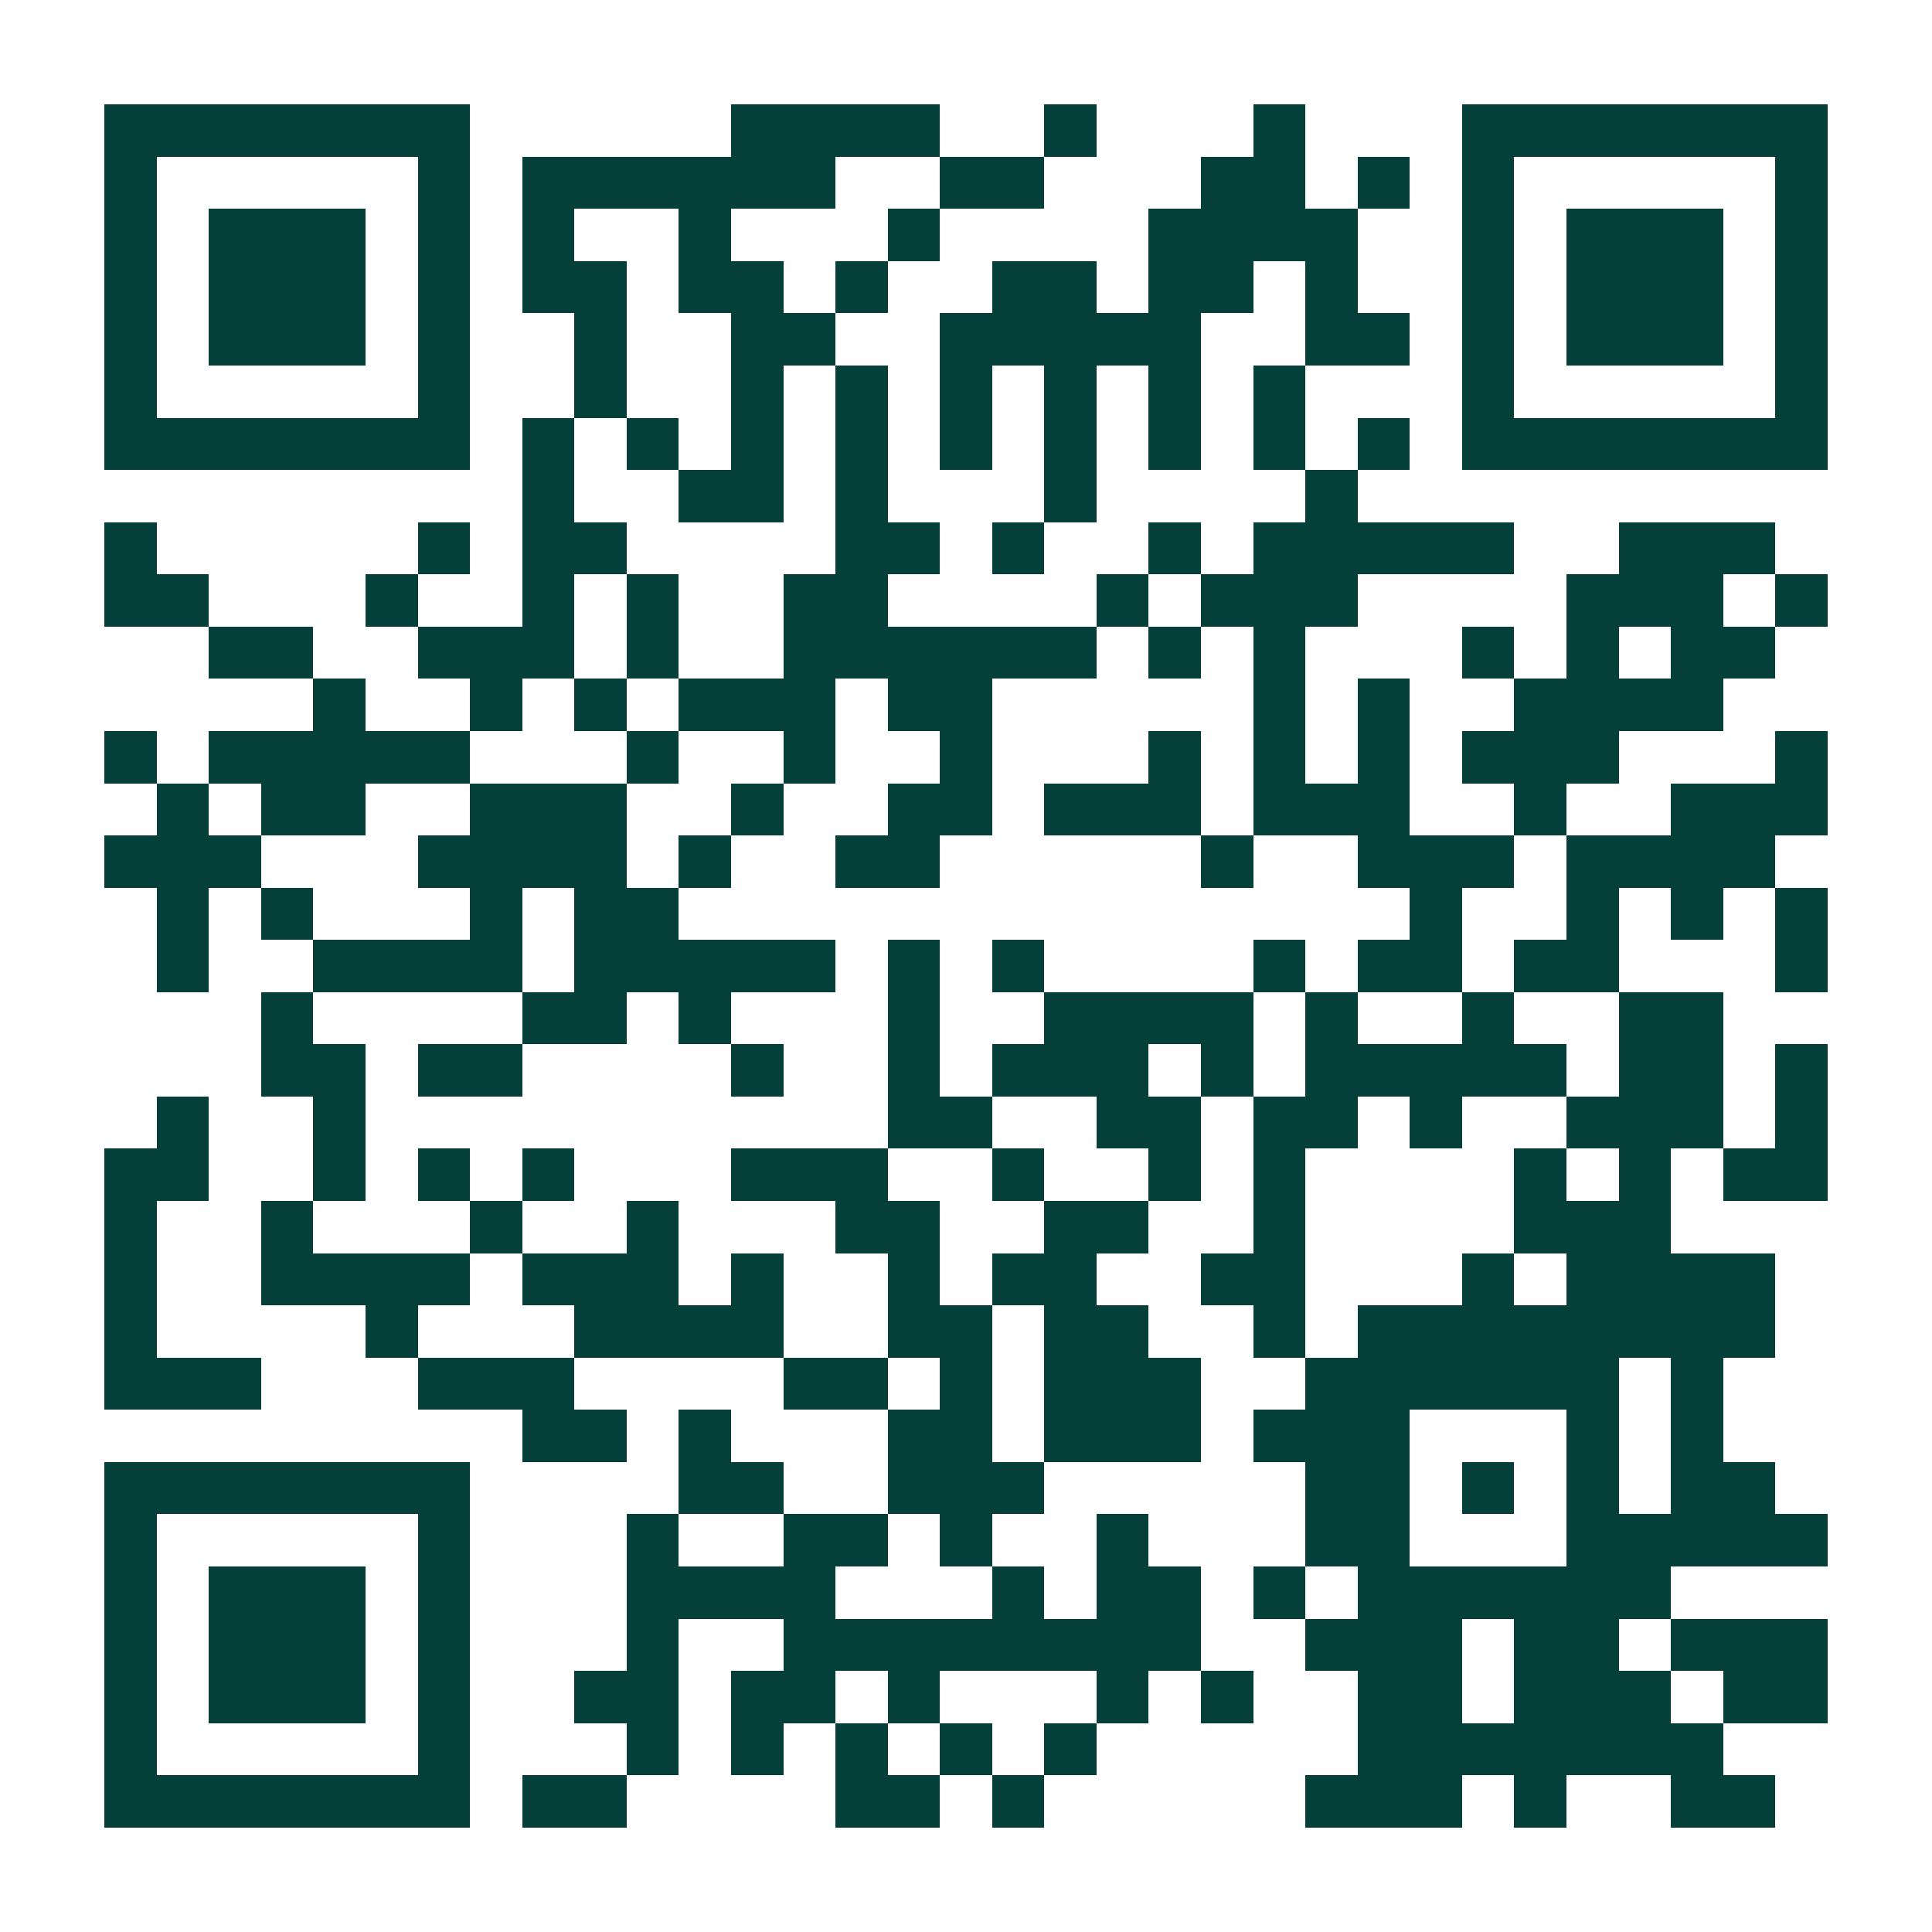
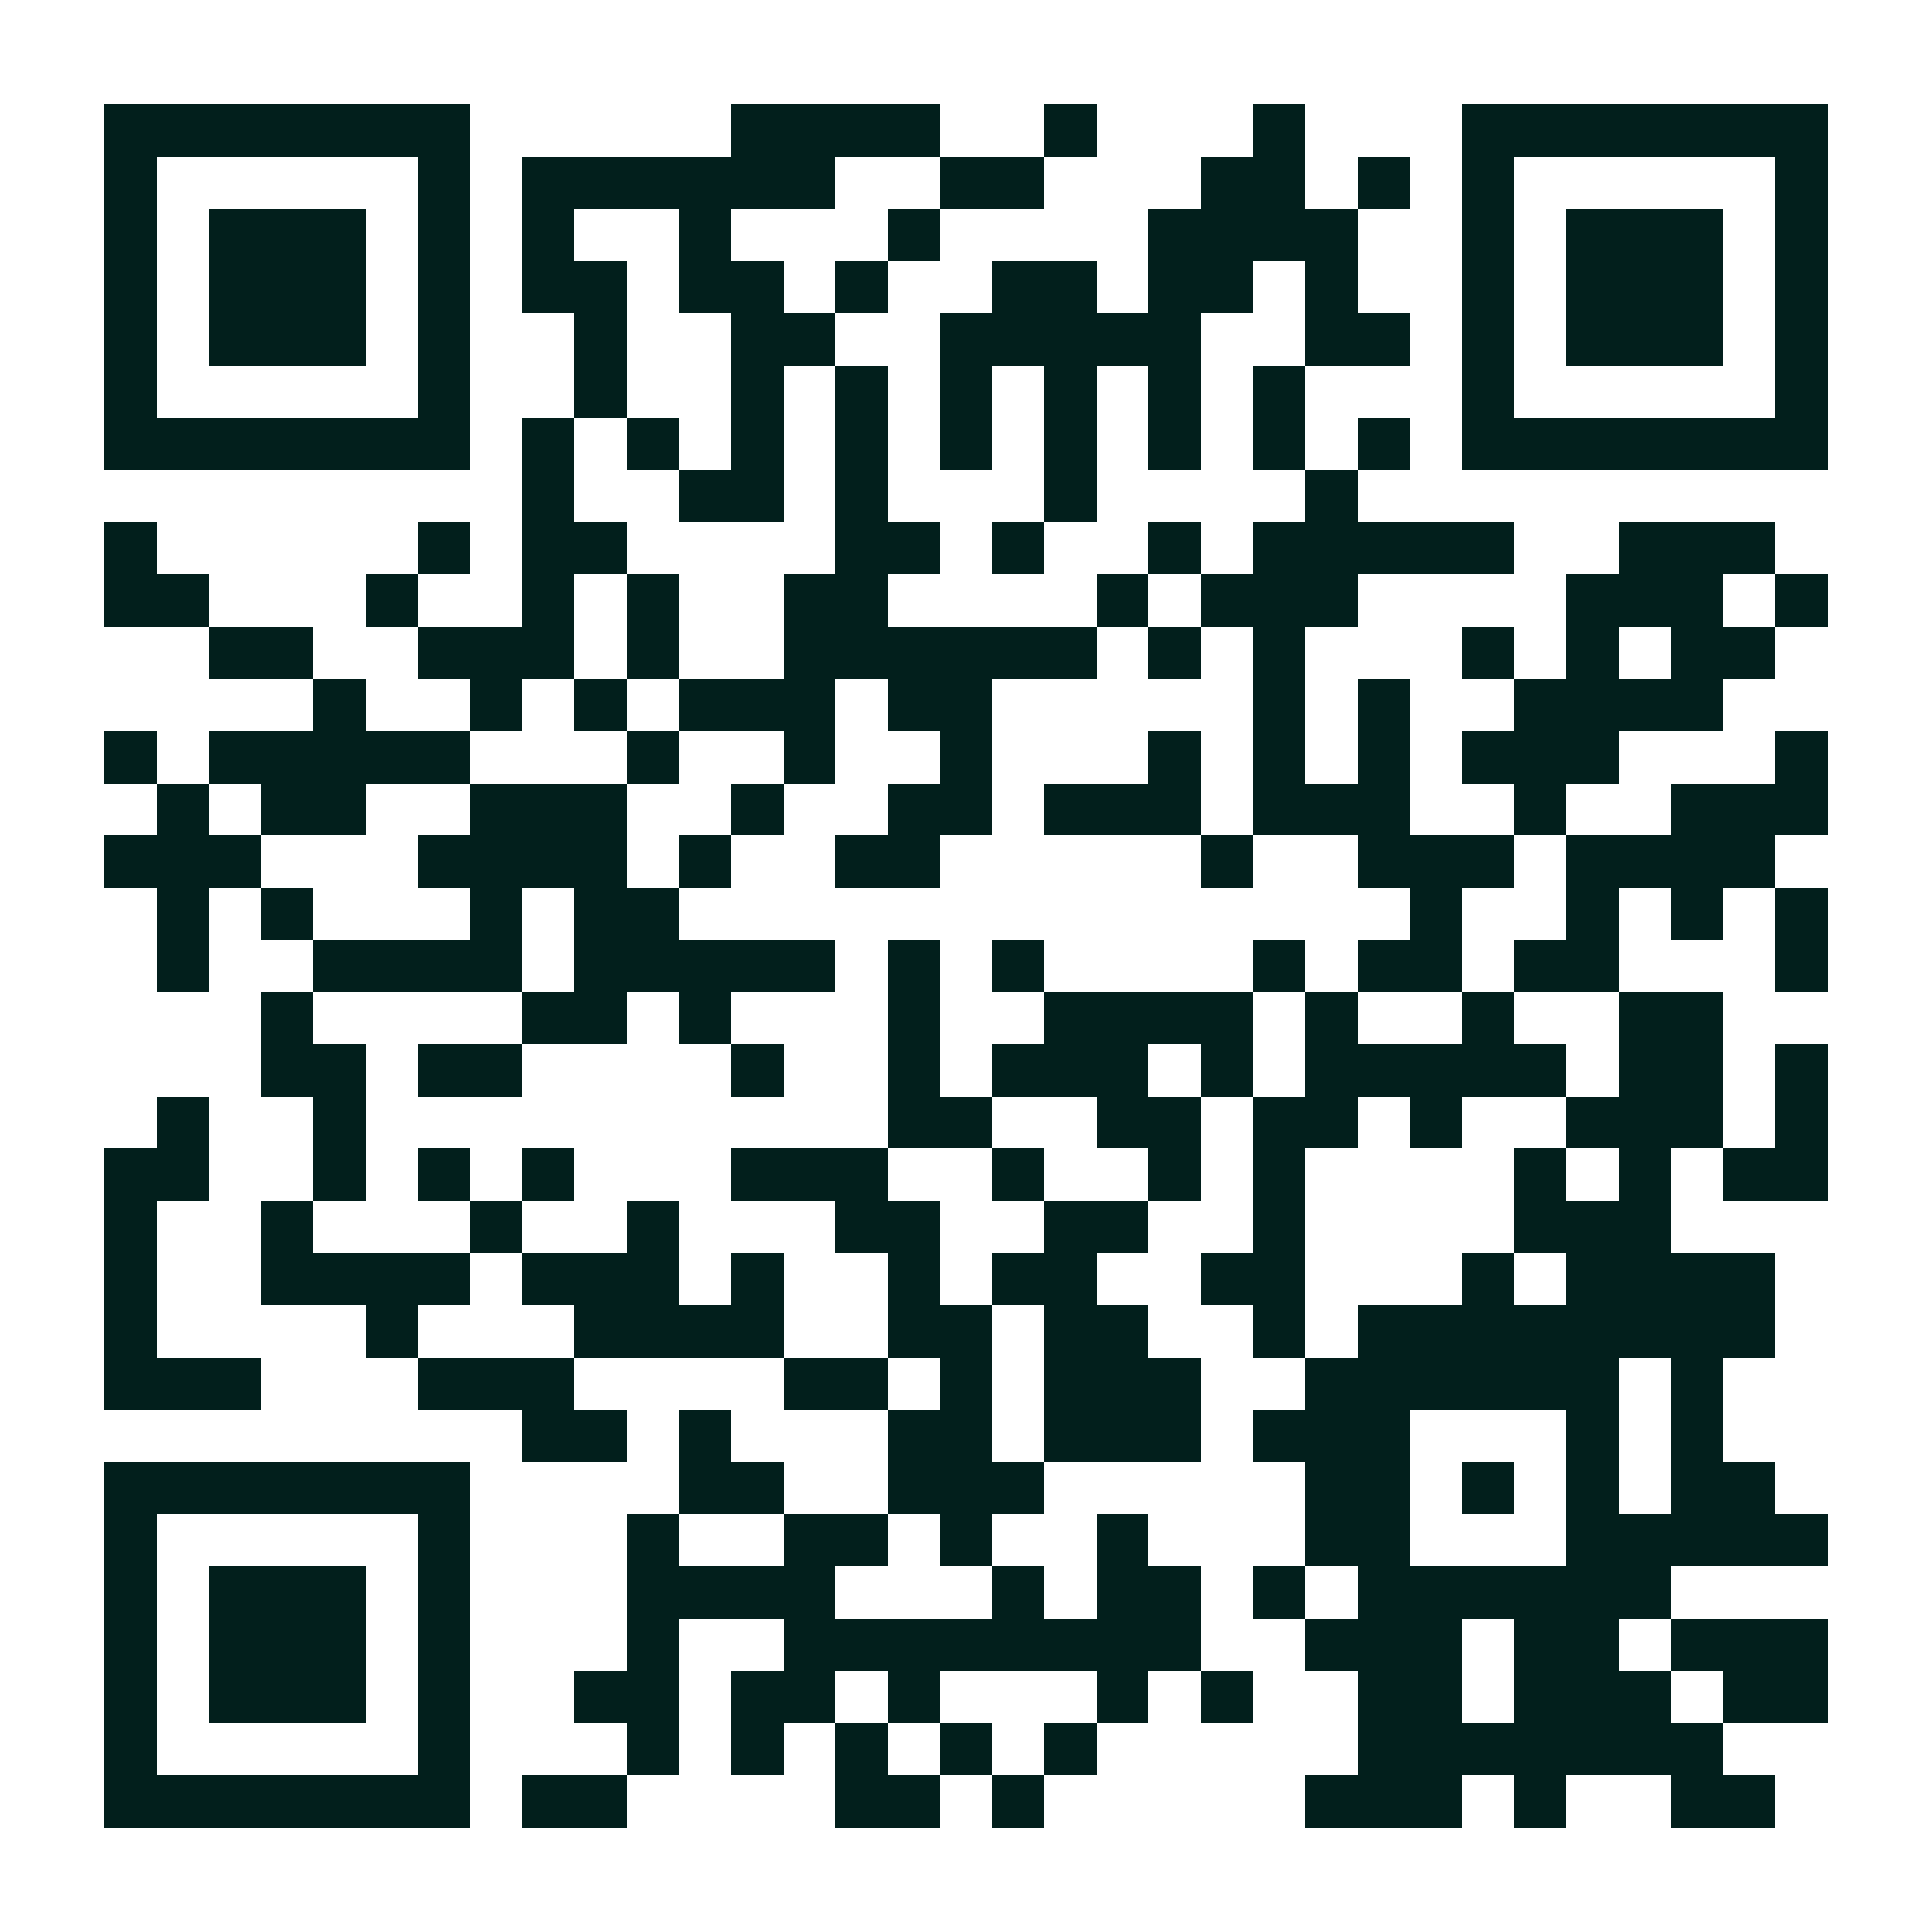
<svg xmlns="http://www.w3.org/2000/svg" viewBox="0 0 37 37" shape-rendering="crispEdges">
  <rect width="37" height="37" fill="#fff" />
-   <path fill="#053F3A" d="M2 2h7v1h-7zM14 2h4v1h-4zM20 2h1v1h-1zM24 2h1v1h-1zM28 2h7v1h-7zM2 3h1v1h-1zM8 3h1v1h-1zM10 3h6v1h-6zM18 3h2v1h-2zM23 3h2v1h-2zM26 3h1v1h-1zM28 3h1v1h-1zM34 3h1v1h-1zM2 4h1v1h-1zM4 4h3v1h-3zM8 4h1v1h-1zM10 4h1v1h-1zM13 4h1v1h-1zM17 4h1v1h-1zM22 4h4v1h-4zM28 4h1v1h-1zM30 4h3v1h-3zM34 4h1v1h-1zM2 5h1v1h-1zM4 5h3v1h-3zM8 5h1v1h-1zM10 5h2v1h-2zM13 5h2v1h-2zM16 5h1v1h-1zM19 5h2v1h-2zM22 5h2v1h-2zM25 5h1v1h-1zM28 5h1v1h-1zM30 5h3v1h-3zM34 5h1v1h-1zM2 6h1v1h-1zM4 6h3v1h-3zM8 6h1v1h-1zM11 6h1v1h-1zM14 6h2v1h-2zM18 6h5v1h-5zM25 6h2v1h-2zM28 6h1v1h-1zM30 6h3v1h-3zM34 6h1v1h-1zM2 7h1v1h-1zM8 7h1v1h-1zM11 7h1v1h-1zM14 7h1v1h-1zM16 7h1v1h-1zM18 7h1v1h-1zM20 7h1v1h-1zM22 7h1v1h-1zM24 7h1v1h-1zM28 7h1v1h-1zM34 7h1v1h-1zM2 8h7v1h-7zM10 8h1v1h-1zM12 8h1v1h-1zM14 8h1v1h-1zM16 8h1v1h-1zM18 8h1v1h-1zM20 8h1v1h-1zM22 8h1v1h-1zM24 8h1v1h-1zM26 8h1v1h-1zM28 8h7v1h-7zM10 9h1v1h-1zM13 9h2v1h-2zM16 9h1v1h-1zM20 9h1v1h-1zM25 9h1v1h-1zM2 10h1v1h-1zM8 10h1v1h-1zM10 10h2v1h-2zM16 10h2v1h-2zM19 10h1v1h-1zM22 10h1v1h-1zM24 10h5v1h-5zM31 10h3v1h-3zM2 11h2v1h-2zM7 11h1v1h-1zM10 11h1v1h-1zM12 11h1v1h-1zM15 11h2v1h-2zM21 11h1v1h-1zM23 11h3v1h-3zM30 11h3v1h-3zM34 11h1v1h-1zM4 12h2v1h-2zM8 12h3v1h-3zM12 12h1v1h-1zM15 12h6v1h-6zM22 12h1v1h-1zM24 12h1v1h-1zM28 12h1v1h-1zM30 12h1v1h-1zM32 12h2v1h-2zM6 13h1v1h-1zM9 13h1v1h-1zM11 13h1v1h-1zM13 13h3v1h-3zM17 13h2v1h-2zM24 13h1v1h-1zM26 13h1v1h-1zM29 13h4v1h-4zM2 14h1v1h-1zM4 14h5v1h-5zM12 14h1v1h-1zM15 14h1v1h-1zM18 14h1v1h-1zM22 14h1v1h-1zM24 14h1v1h-1zM26 14h1v1h-1zM28 14h3v1h-3zM34 14h1v1h-1zM3 15h1v1h-1zM5 15h2v1h-2zM9 15h3v1h-3zM14 15h1v1h-1zM17 15h2v1h-2zM20 15h3v1h-3zM24 15h3v1h-3zM29 15h1v1h-1zM32 15h3v1h-3zM2 16h3v1h-3zM8 16h4v1h-4zM13 16h1v1h-1zM16 16h2v1h-2zM23 16h1v1h-1zM26 16h3v1h-3zM30 16h4v1h-4zM3 17h1v1h-1zM5 17h1v1h-1zM9 17h1v1h-1zM11 17h2v1h-2zM27 17h1v1h-1zM30 17h1v1h-1zM32 17h1v1h-1zM34 17h1v1h-1zM3 18h1v1h-1zM6 18h4v1h-4zM11 18h5v1h-5zM17 18h1v1h-1zM19 18h1v1h-1zM24 18h1v1h-1zM26 18h2v1h-2zM29 18h2v1h-2zM34 18h1v1h-1zM5 19h1v1h-1zM10 19h2v1h-2zM13 19h1v1h-1zM17 19h1v1h-1zM20 19h4v1h-4zM25 19h1v1h-1zM28 19h1v1h-1zM31 19h2v1h-2zM5 20h2v1h-2zM8 20h2v1h-2zM14 20h1v1h-1zM17 20h1v1h-1zM19 20h3v1h-3zM23 20h1v1h-1zM25 20h5v1h-5zM31 20h2v1h-2zM34 20h1v1h-1zM3 21h1v1h-1zM6 21h1v1h-1zM17 21h2v1h-2zM21 21h2v1h-2zM24 21h2v1h-2zM27 21h1v1h-1zM30 21h3v1h-3zM34 21h1v1h-1zM2 22h2v1h-2zM6 22h1v1h-1zM8 22h1v1h-1zM10 22h1v1h-1zM14 22h3v1h-3zM19 22h1v1h-1zM22 22h1v1h-1zM24 22h1v1h-1zM29 22h1v1h-1zM31 22h1v1h-1zM33 22h2v1h-2zM2 23h1v1h-1zM5 23h1v1h-1zM9 23h1v1h-1zM12 23h1v1h-1zM16 23h2v1h-2zM20 23h2v1h-2zM24 23h1v1h-1zM29 23h3v1h-3zM2 24h1v1h-1zM5 24h4v1h-4zM10 24h3v1h-3zM14 24h1v1h-1zM17 24h1v1h-1zM19 24h2v1h-2zM23 24h2v1h-2zM28 24h1v1h-1zM30 24h4v1h-4zM2 25h1v1h-1zM7 25h1v1h-1zM11 25h4v1h-4zM17 25h2v1h-2zM20 25h2v1h-2zM24 25h1v1h-1zM26 25h8v1h-8zM2 26h3v1h-3zM8 26h3v1h-3zM15 26h2v1h-2zM18 26h1v1h-1zM20 26h3v1h-3zM25 26h6v1h-6zM32 26h1v1h-1zM10 27h2v1h-2zM13 27h1v1h-1zM17 27h2v1h-2zM20 27h3v1h-3zM24 27h3v1h-3zM30 27h1v1h-1zM32 27h1v1h-1zM2 28h7v1h-7zM13 28h2v1h-2zM17 28h3v1h-3zM25 28h2v1h-2zM28 28h1v1h-1zM30 28h1v1h-1zM32 28h2v1h-2zM2 29h1v1h-1zM8 29h1v1h-1zM12 29h1v1h-1zM15 29h2v1h-2zM18 29h1v1h-1zM21 29h1v1h-1zM25 29h2v1h-2zM30 29h5v1h-5zM2 30h1v1h-1zM4 30h3v1h-3zM8 30h1v1h-1zM12 30h4v1h-4zM19 30h1v1h-1zM21 30h2v1h-2zM24 30h1v1h-1zM26 30h6v1h-6zM2 31h1v1h-1zM4 31h3v1h-3zM8 31h1v1h-1zM12 31h1v1h-1zM15 31h8v1h-8zM25 31h3v1h-3zM29 31h2v1h-2zM32 31h3v1h-3zM2 32h1v1h-1zM4 32h3v1h-3zM8 32h1v1h-1zM11 32h2v1h-2zM14 32h2v1h-2zM17 32h1v1h-1zM21 32h1v1h-1zM23 32h1v1h-1zM26 32h2v1h-2zM29 32h3v1h-3zM33 32h2v1h-2zM2 33h1v1h-1zM8 33h1v1h-1zM12 33h1v1h-1zM14 33h1v1h-1zM16 33h1v1h-1zM18 33h1v1h-1zM20 33h1v1h-1zM26 33h7v1h-7zM2 34h7v1h-7zM10 34h2v1h-2zM16 34h2v1h-2zM19 34h1v1h-1zM25 34h3v1h-3zM29 34h1v1h-1zM32 34h2v1h-2z" />
+   <path fill="#021F1C" d="M2 2h7v1h-7zM14 2h4v1h-4zM20 2h1v1h-1zM24 2h1v1h-1zM28 2h7v1h-7zM2 3h1v1h-1zM8 3h1v1h-1zM10 3h6v1h-6zM18 3h2v1h-2zM23 3h2v1h-2zM26 3h1v1h-1zM28 3h1v1h-1zM34 3h1v1h-1zM2 4h1v1h-1zM4 4h3v1h-3zM8 4h1v1h-1zM10 4h1v1h-1zM13 4h1v1h-1zM17 4h1v1h-1zM22 4h4v1h-4zM28 4h1v1h-1zM30 4h3v1h-3zM34 4h1v1h-1zM2 5h1v1h-1zM4 5h3v1h-3zM8 5h1v1h-1zM10 5h2v1h-2zM13 5h2v1h-2zM16 5h1v1h-1zM19 5h2v1h-2zM22 5h2v1h-2zM25 5h1v1h-1zM28 5h1v1h-1zM30 5h3v1h-3zM34 5h1v1h-1zM2 6h1v1h-1zM4 6h3v1h-3zM8 6h1v1h-1zM11 6h1v1h-1zM14 6h2v1h-2zM18 6h5v1h-5zM25 6h2v1h-2zM28 6h1v1h-1zM30 6h3v1h-3zM34 6h1v1h-1zM2 7h1v1h-1zM8 7h1v1h-1zM11 7h1v1h-1zM14 7h1v1h-1zM16 7h1v1h-1zM18 7h1v1h-1zM20 7h1v1h-1zM22 7h1v1h-1zM24 7h1v1h-1zM28 7h1v1h-1zM34 7h1v1h-1zM2 8h7v1h-7zM10 8h1v1h-1zM12 8h1v1h-1zM14 8h1v1h-1zM16 8h1v1h-1zM18 8h1v1h-1zM20 8h1v1h-1zM22 8h1v1h-1zM24 8h1v1h-1zM26 8h1v1h-1zM28 8h7v1h-7zM10 9h1v1h-1zM13 9h2v1h-2zM16 9h1v1h-1zM20 9h1v1h-1zM25 9h1v1h-1zM2 10h1v1h-1zM8 10h1v1h-1zM10 10h2v1h-2zM16 10h2v1h-2zM19 10h1v1h-1zM22 10h1v1h-1zM24 10h5v1h-5zM31 10h3v1h-3zM2 11h2v1h-2zM7 11h1v1h-1zM10 11h1v1h-1zM12 11h1v1h-1zM15 11h2v1h-2zM21 11h1v1h-1zM23 11h3v1h-3zM30 11h3v1h-3zM34 11h1v1h-1zM4 12h2v1h-2zM8 12h3v1h-3zM12 12h1v1h-1zM15 12h6v1h-6zM22 12h1v1h-1zM24 12h1v1h-1zM28 12h1v1h-1zM30 12h1v1h-1zM32 12h2v1h-2zM6 13h1v1h-1zM9 13h1v1h-1zM11 13h1v1h-1zM13 13h3v1h-3zM17 13h2v1h-2zM24 13h1v1h-1zM26 13h1v1h-1zM29 13h4v1h-4zM2 14h1v1h-1zM4 14h5v1h-5zM12 14h1v1h-1zM15 14h1v1h-1zM18 14h1v1h-1zM22 14h1v1h-1zM24 14h1v1h-1zM26 14h1v1h-1zM28 14h3v1h-3zM34 14h1v1h-1zM3 15h1v1h-1zM5 15h2v1h-2zM9 15h3v1h-3zM14 15h1v1h-1zM17 15h2v1h-2zM20 15h3v1h-3zM24 15h3v1h-3zM29 15h1v1h-1zM32 15h3v1h-3zM2 16h3v1h-3zM8 16h4v1h-4zM13 16h1v1h-1zM16 16h2v1h-2zM23 16h1v1h-1zM26 16h3v1h-3zM30 16h4v1h-4zM3 17h1v1h-1zM5 17h1v1h-1zM9 17h1v1h-1zM11 17h2v1h-2zM27 17h1v1h-1zM30 17h1v1h-1zM32 17h1v1h-1zM34 17h1v1h-1zM3 18h1v1h-1zM6 18h4v1h-4zM11 18h5v1h-5zM17 18h1v1h-1zM19 18h1v1h-1zM24 18h1v1h-1zM26 18h2v1h-2zM29 18h2v1h-2zM34 18h1v1h-1zM5 19h1v1h-1zM10 19h2v1h-2zM13 19h1v1h-1zM17 19h1v1h-1zM20 19h4v1h-4zM25 19h1v1h-1zM28 19h1v1h-1zM31 19h2v1h-2zM5 20h2v1h-2zM8 20h2v1h-2zM14 20h1v1h-1zM17 20h1v1h-1zM19 20h3v1h-3zM23 20h1v1h-1zM25 20h5v1h-5zM31 20h2v1h-2zM34 20h1v1h-1zM3 21h1v1h-1zM6 21h1v1h-1zM17 21h2v1h-2zM21 21h2v1h-2zM24 21h2v1h-2zM27 21h1v1h-1zM30 21h3v1h-3zM34 21h1v1h-1zM2 22h2v1h-2zM6 22h1v1h-1zM8 22h1v1h-1zM10 22h1v1h-1zM14 22h3v1h-3zM19 22h1v1h-1zM22 22h1v1h-1zM24 22h1v1h-1zM29 22h1v1h-1zM31 22h1v1h-1zM33 22h2v1h-2zM2 23h1v1h-1zM5 23h1v1h-1zM9 23h1v1h-1zM12 23h1v1h-1zM16 23h2v1h-2zM20 23h2v1h-2zM24 23h1v1h-1zM29 23h3v1h-3zM2 24h1v1h-1zM5 24h4v1h-4zM10 24h3v1h-3zM14 24h1v1h-1zM17 24h1v1h-1zM19 24h2v1h-2zM23 24h2v1h-2zM28 24h1v1h-1zM30 24h4v1h-4zM2 25h1v1h-1zM7 25h1v1h-1zM11 25h4v1h-4zM17 25h2v1h-2zM20 25h2v1h-2zM24 25h1v1h-1zM26 25h8v1h-8zM2 26h3v1h-3zM8 26h3v1h-3zM15 26h2v1h-2zM18 26h1v1h-1zM20 26h3v1h-3zM25 26h6v1h-6zM32 26h1v1h-1zM10 27h2v1h-2zM13 27h1v1h-1zM17 27h2v1h-2zM20 27h3v1h-3zM24 27h3v1h-3zM30 27h1v1h-1zM32 27h1v1h-1zM2 28h7v1h-7zM13 28h2v1h-2zM17 28h3v1h-3zM25 28h2v1h-2zM28 28h1v1h-1zM30 28h1v1h-1zM32 28h2v1h-2zM2 29h1v1h-1zM8 29h1v1h-1zM12 29h1v1h-1zM15 29h2v1h-2zM18 29h1v1h-1zM21 29h1v1h-1zM25 29h2v1h-2zM30 29h5v1h-5zM2 30h1v1h-1zM4 30h3v1h-3zM8 30h1v1h-1zM12 30h4v1h-4zM19 30h1v1h-1zM21 30h2v1h-2zM24 30h1v1h-1zM26 30h6v1h-6zM2 31h1v1h-1zM4 31h3v1h-3zM8 31h1v1h-1zM12 31h1v1h-1zM15 31h8v1h-8zM25 31h3v1h-3zM29 31h2v1h-2zM32 31h3v1h-3zM2 32h1v1h-1zM4 32h3v1h-3zM8 32h1v1h-1zM11 32h2v1h-2zM14 32h2v1h-2zM17 32h1v1h-1zM21 32h1v1h-1zM23 32h1v1h-1zM26 32h2v1h-2zM29 32h3v1h-3zM33 32h2v1h-2zM2 33h1v1h-1zM8 33h1v1h-1zM12 33h1v1h-1zM14 33h1v1h-1zM16 33h1v1h-1zM18 33h1v1h-1zM20 33h1v1h-1zM26 33h7v1h-7zM2 34h7v1h-7zM10 34h2v1h-2zM16 34h2v1h-2zM19 34h1v1h-1zM25 34h3v1h-3zM29 34h1v1h-1zM32 34h2v1h-2z" />
</svg>
